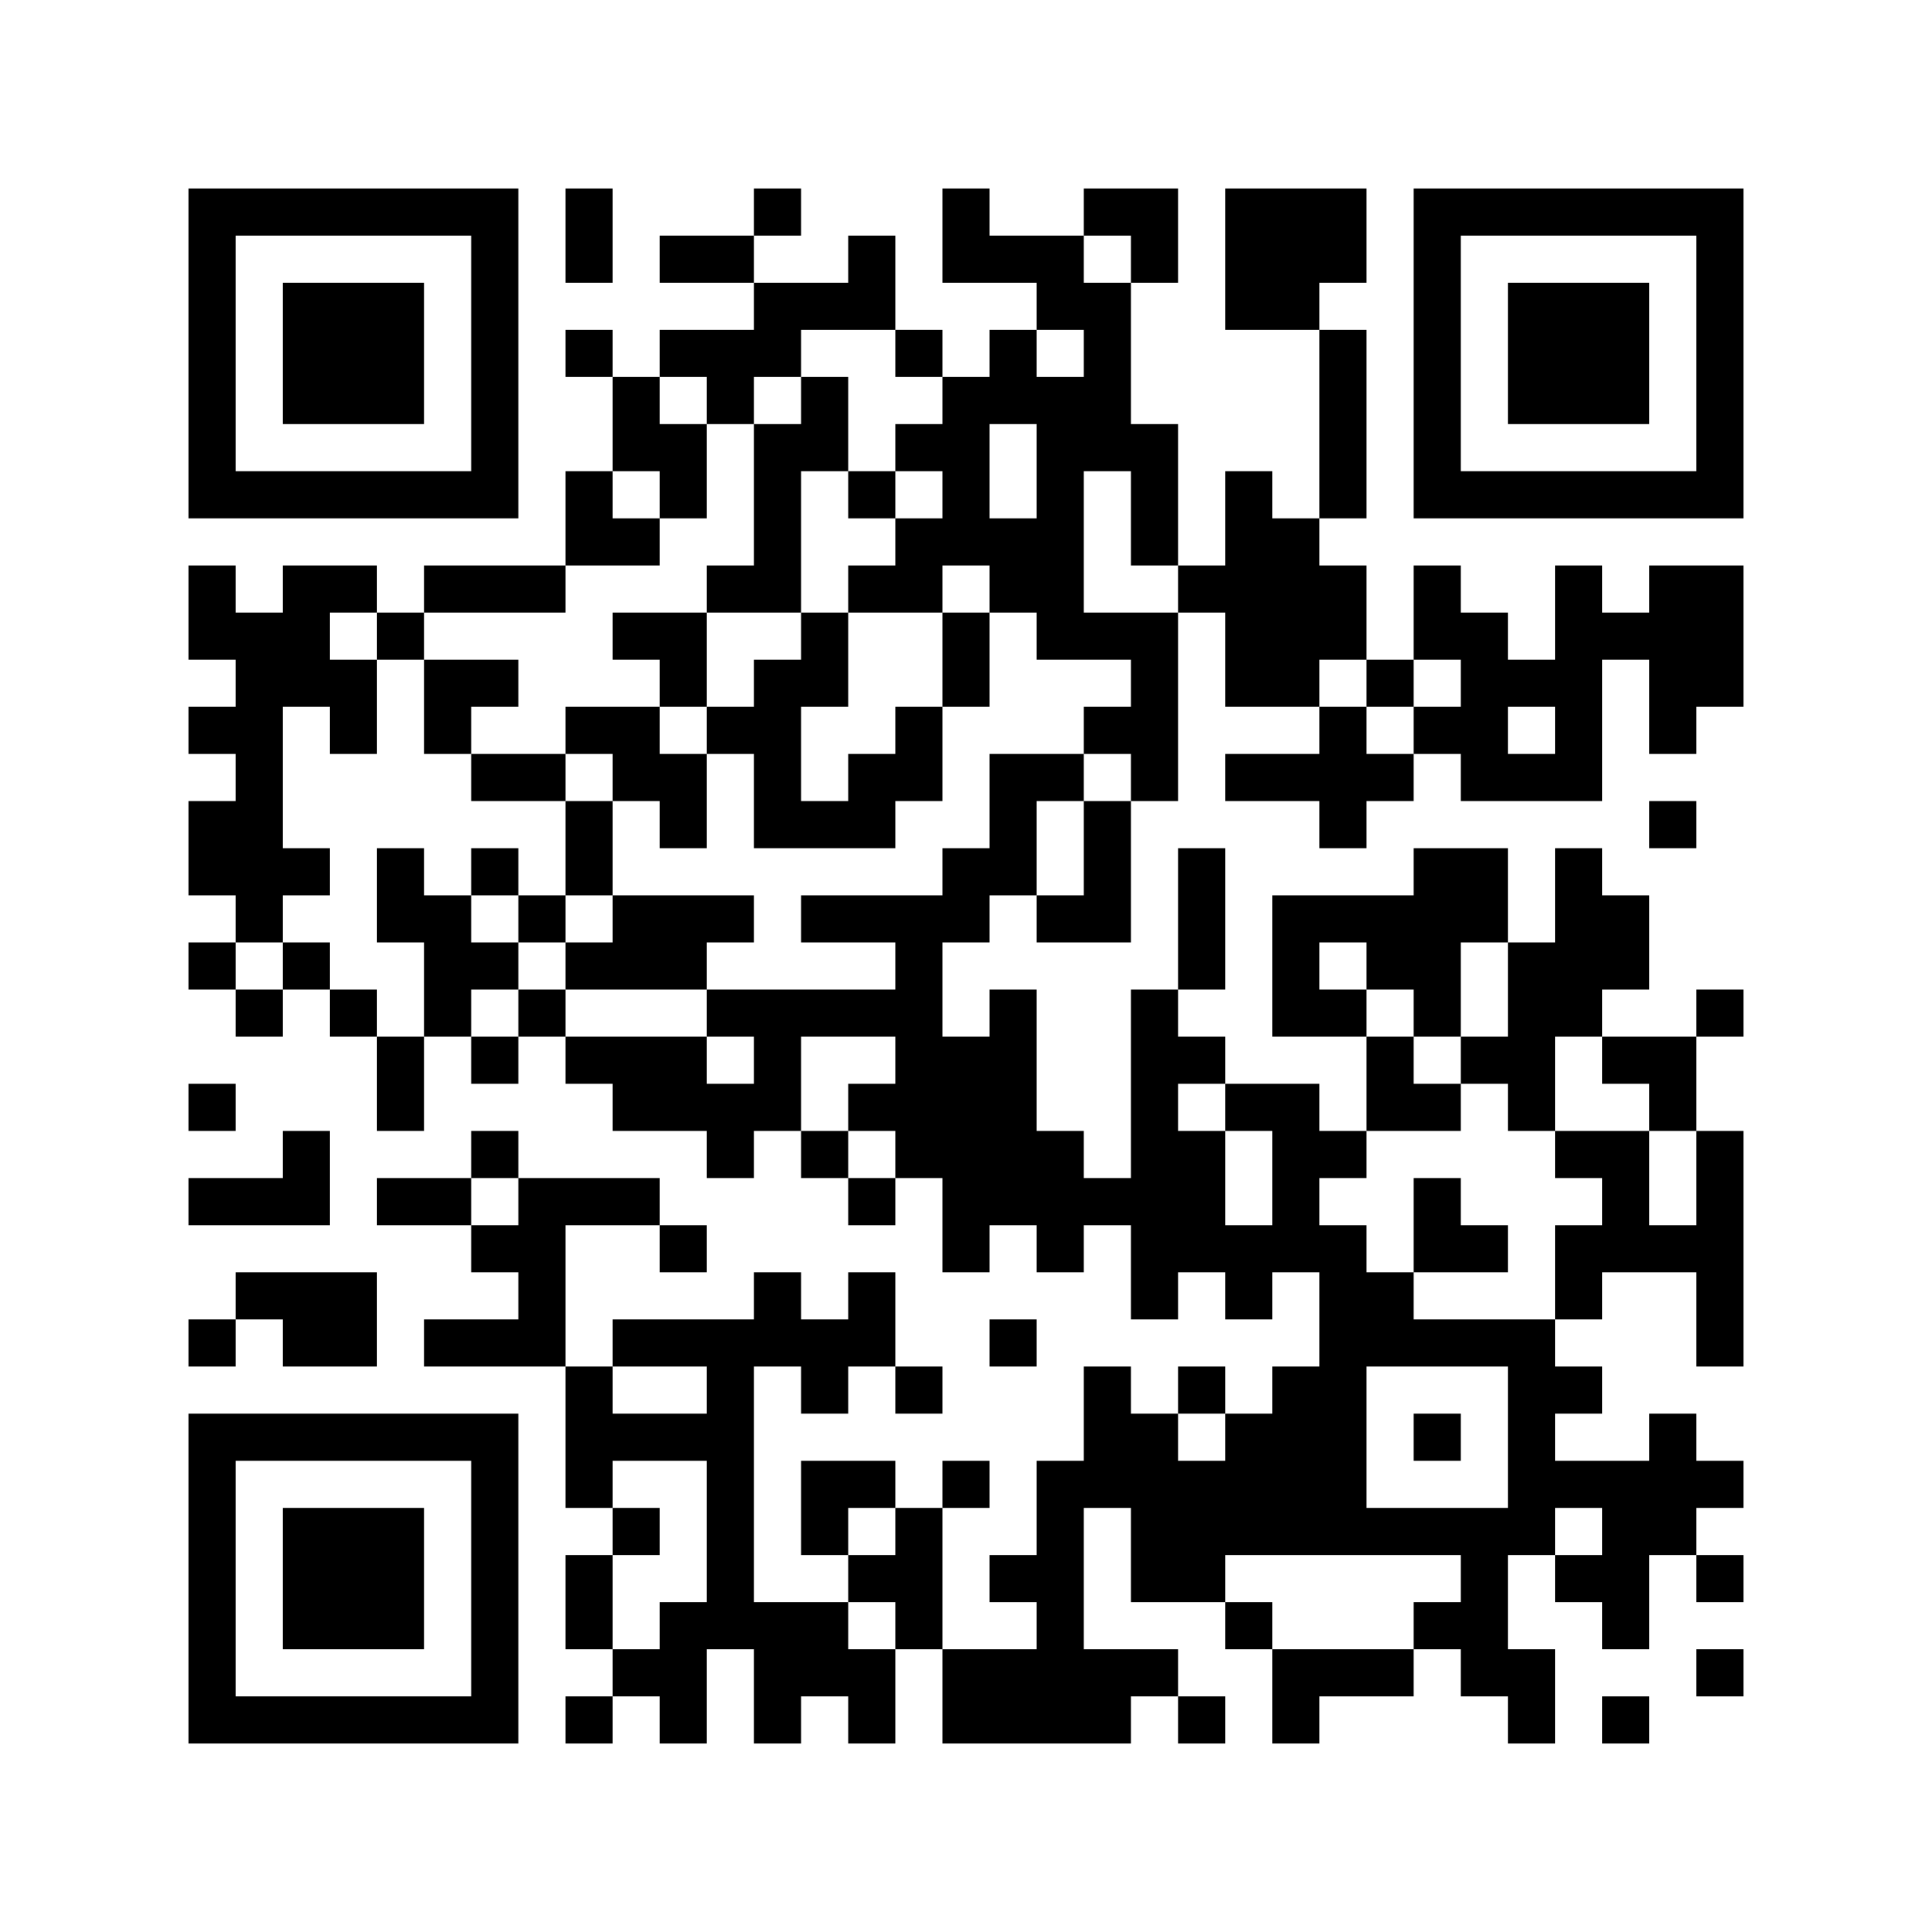
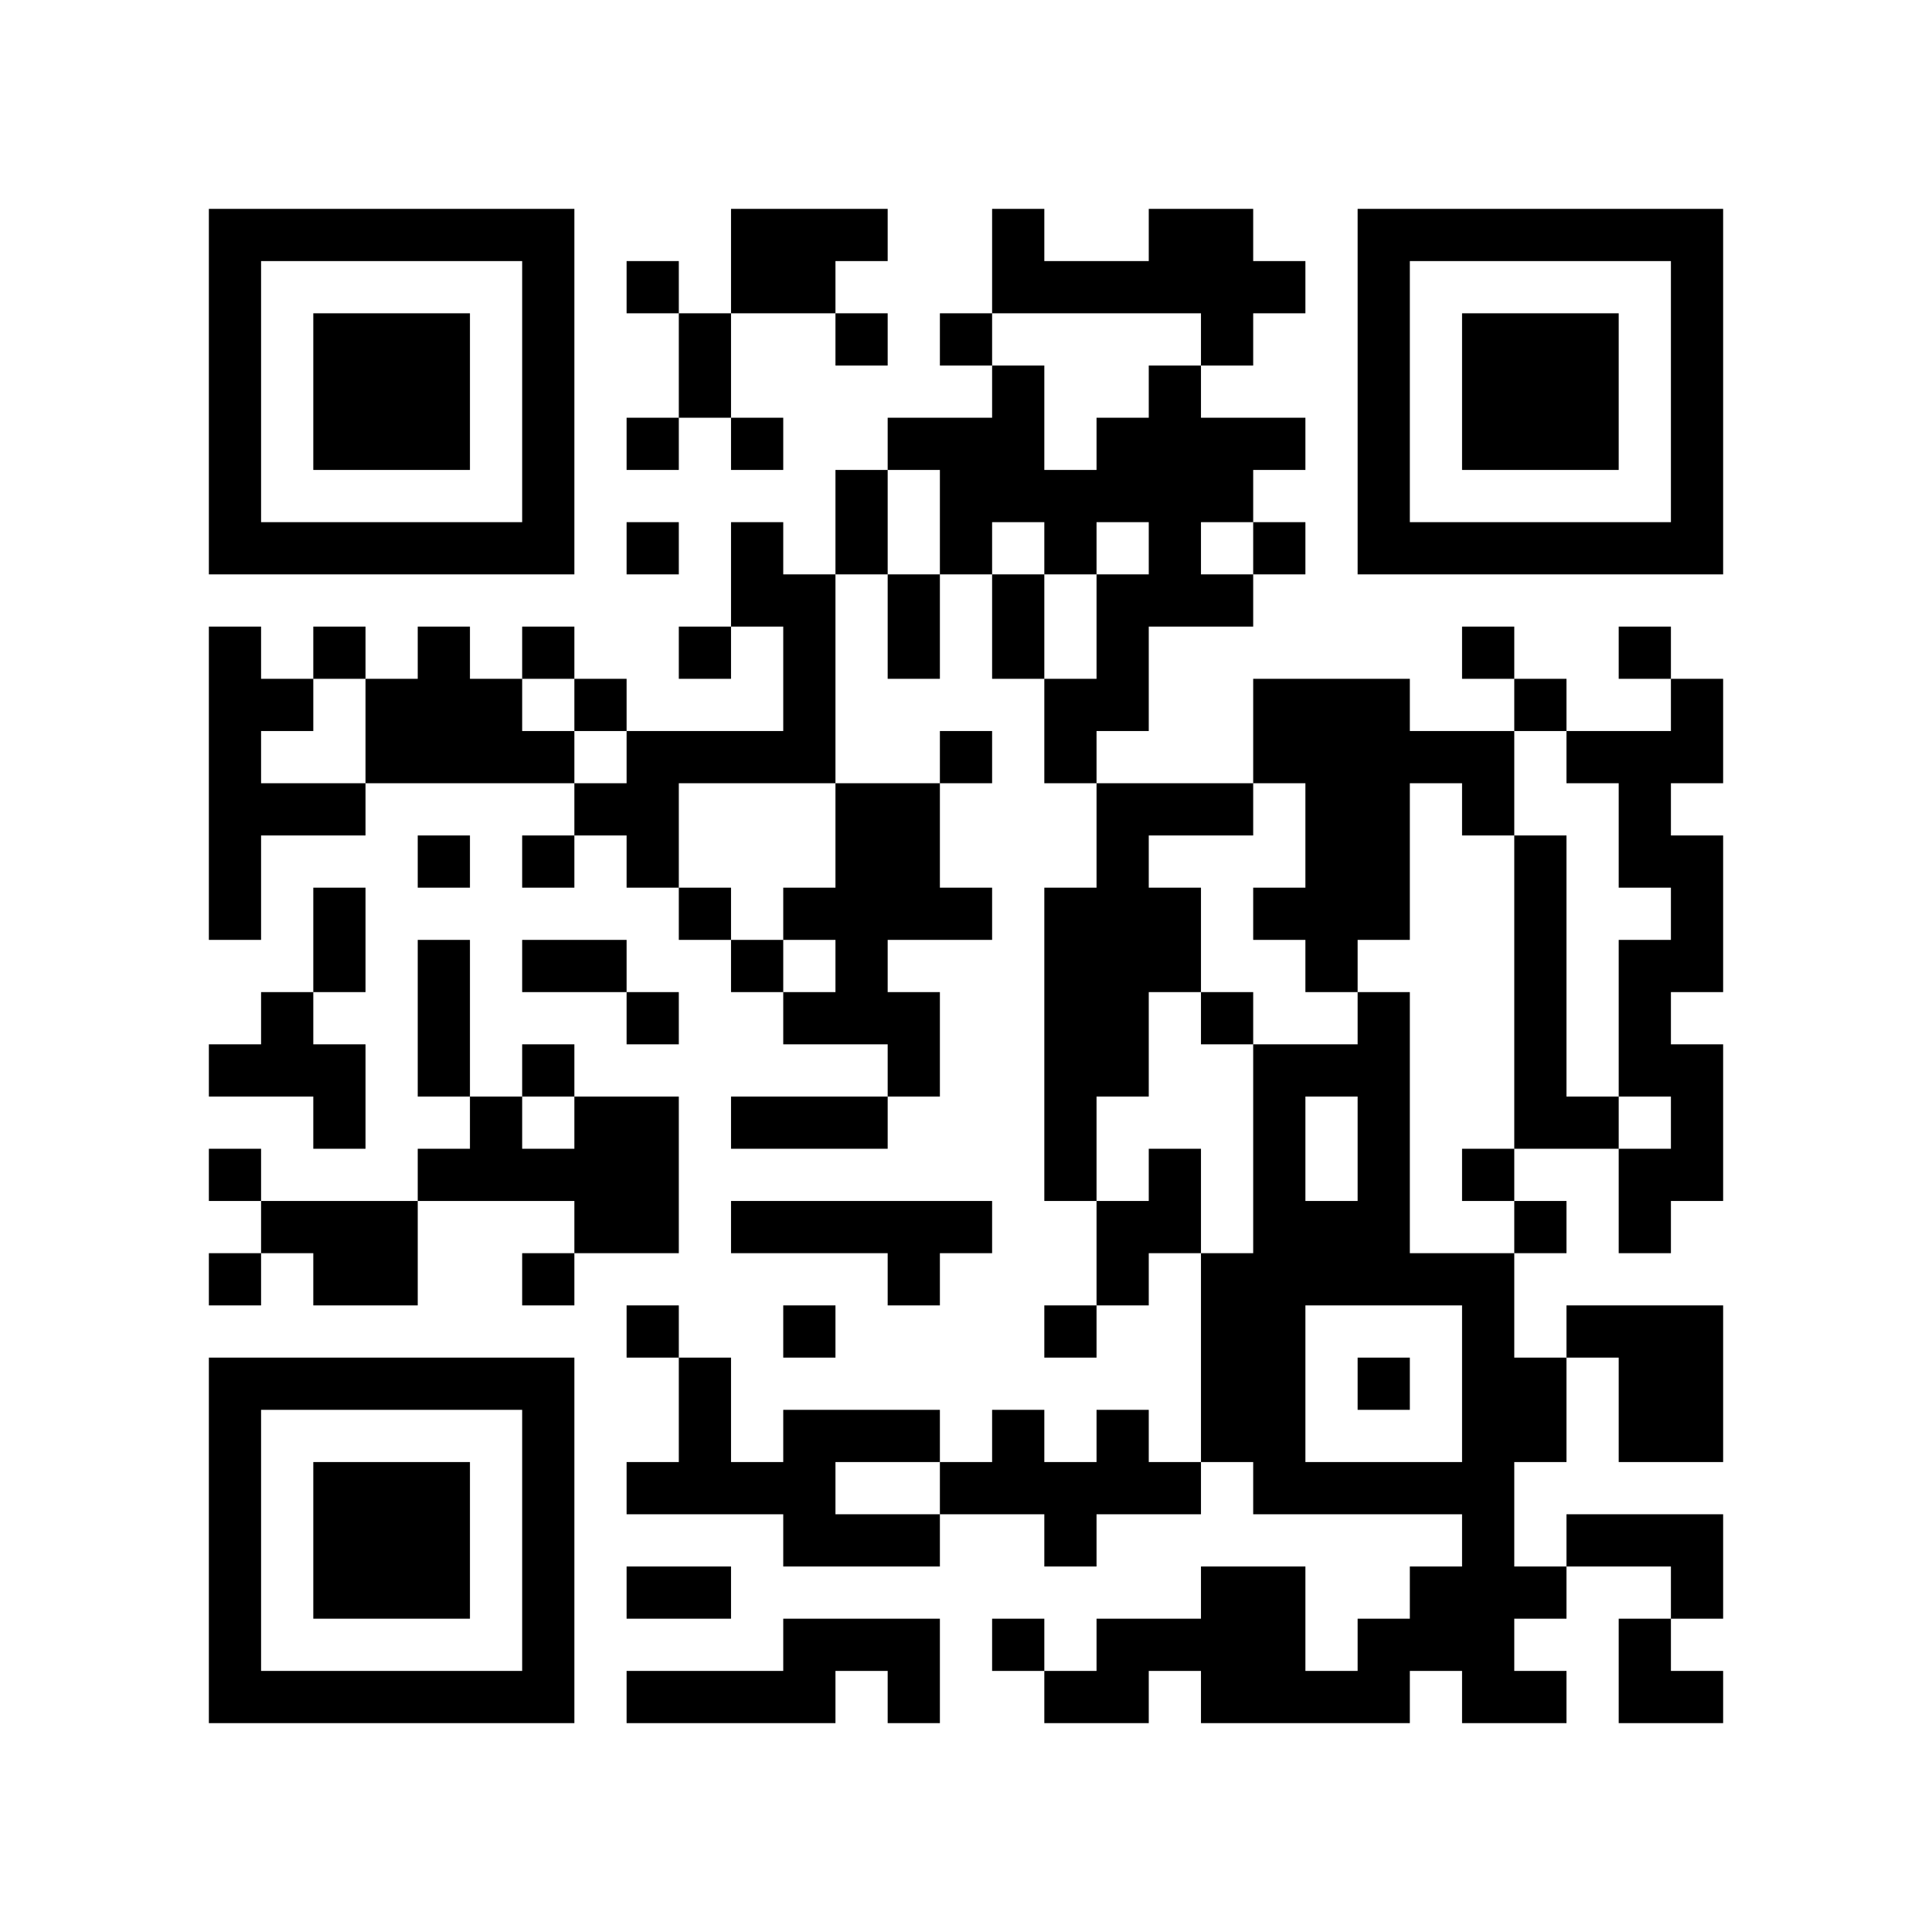
- <svg xmlns="http://www.w3.org/2000/svg" width="41mm" height="41mm" version="1.1" viewBox="0 0 41 41">
-   <path d="M4,4H5V5H4zM5,4H6V5H5zM6,4H7V5H6zM7,4H8V5H7zM8,4H9V5H8zM9,4H10V5H9zM10,4H11V5H10zM12,4H13V5H12zM16,4H17V5H16zM20,4H21V5H20zM23,4H24V5H23zM24,4H25V5H24zM26,4H27V5H26zM27,4H28V5H27zM28,4H29V5H28zM30,4H31V5H30zM31,4H32V5H31zM32,4H33V5H32zM33,4H34V5H33zM34,4H35V5H34zM35,4H36V5H35zM36,4H37V5H36zM4,5H5V6H4zM10,5H11V6H10zM12,5H13V6H12zM14,5H15V6H14zM15,5H16V6H15zM18,5H19V6H18zM20,5H21V6H20zM21,5H22V6H21zM22,5H23V6H22zM24,5H25V6H24zM26,5H27V6H26zM27,5H28V6H27zM28,5H29V6H28zM30,5H31V6H30zM36,5H37V6H36zM4,6H5V7H4zM6,6H7V7H6zM7,6H8V7H7zM8,6H9V7H8zM10,6H11V7H10zM16,6H17V7H16zM17,6H18V7H17zM18,6H19V7H18zM22,6H23V7H22zM23,6H24V7H23zM26,6H27V7H26zM27,6H28V7H27zM30,6H31V7H30zM32,6H33V7H32zM33,6H34V7H33zM34,6H35V7H34zM36,6H37V7H36zM4,7H5V8H4zM6,7H7V8H6zM7,7H8V8H7zM8,7H9V8H8zM10,7H11V8H10zM12,7H13V8H12zM14,7H15V8H14zM15,7H16V8H15zM16,7H17V8H16zM19,7H20V8H19zM21,7H22V8H21zM23,7H24V8H23zM28,7H29V8H28zM30,7H31V8H30zM32,7H33V8H32zM33,7H34V8H33zM34,7H35V8H34zM36,7H37V8H36zM4,8H5V9H4zM6,8H7V9H6zM7,8H8V9H7zM8,8H9V9H8zM10,8H11V9H10zM13,8H14V9H13zM15,8H16V9H15zM17,8H18V9H17zM20,8H21V9H20zM21,8H22V9H21zM22,8H23V9H22zM23,8H24V9H23zM28,8H29V9H28zM30,8H31V9H30zM32,8H33V9H32zM33,8H34V9H33zM34,8H35V9H34zM36,8H37V9H36zM4,9H5V10H4zM10,9H11V10H10zM13,9H14V10H13zM14,9H15V10H14zM16,9H17V10H16zM17,9H18V10H17zM19,9H20V10H19zM20,9H21V10H20zM22,9H23V10H22zM23,9H24V10H23zM24,9H25V10H24zM28,9H29V10H28zM30,9H31V10H30zM36,9H37V10H36zM4,10H5V11H4zM5,10H6V11H5zM6,10H7V11H6zM7,10H8V11H7zM8,10H9V11H8zM9,10H10V11H9zM10,10H11V11H10zM12,10H13V11H12zM14,10H15V11H14zM16,10H17V11H16zM18,10H19V11H18zM20,10H21V11H20zM22,10H23V11H22zM24,10H25V11H24zM26,10H27V11H26zM28,10H29V11H28zM30,10H31V11H30zM31,10H32V11H31zM32,10H33V11H32zM33,10H34V11H33zM34,10H35V11H34zM35,10H36V11H35zM36,10H37V11H36zM12,11H13V12H12zM13,11H14V12H13zM16,11H17V12H16zM19,11H20V12H19zM20,11H21V12H20zM21,11H22V12H21zM22,11H23V12H22zM24,11H25V12H24zM26,11H27V12H26zM27,11H28V12H27zM4,12H5V13H4zM6,12H7V13H6zM7,12H8V13H7zM9,12H10V13H9zM10,12H11V13H10zM11,12H12V13H11zM15,12H16V13H15zM16,12H17V13H16zM18,12H19V13H18zM19,12H20V13H19zM21,12H22V13H21zM22,12H23V13H22zM25,12H26V13H25zM26,12H27V13H26zM27,12H28V13H27zM28,12H29V13H28zM30,12H31V13H30zM33,12H34V13H33zM35,12H36V13H35zM36,12H37V13H36zM4,13H5V14H4zM5,13H6V14H5zM6,13H7V14H6zM8,13H9V14H8zM13,13H14V14H13zM14,13H15V14H14zM17,13H18V14H17zM20,13H21V14H20zM22,13H23V14H22zM23,13H24V14H23zM24,13H25V14H24zM26,13H27V14H26zM27,13H28V14H27zM28,13H29V14H28zM30,13H31V14H30zM31,13H32V14H31zM33,13H34V14H33zM34,13H35V14H34zM35,13H36V14H35zM36,13H37V14H36zM5,14H6V15H5zM6,14H7V15H6zM7,14H8V15H7zM9,14H10V15H9zM10,14H11V15H10zM14,14H15V15H14zM16,14H17V15H16zM17,14H18V15H17zM20,14H21V15H20zM24,14H25V15H24zM26,14H27V15H26zM27,14H28V15H27zM29,14H30V15H29zM31,14H32V15H31zM32,14H33V15H32zM33,14H34V15H33zM35,14H36V15H35zM36,14H37V15H36zM4,15H5V16H4zM5,15H6V16H5zM7,15H8V16H7zM9,15H10V16H9zM12,15H13V16H12zM13,15H14V16H13zM15,15H16V16H15zM16,15H17V16H16zM19,15H20V16H19zM23,15H24V16H23zM24,15H25V16H24zM28,15H29V16H28zM30,15H31V16H30zM31,15H32V16H31zM33,15H34V16H33zM35,15H36V16H35zM5,16H6V17H5zM10,16H11V17H10zM11,16H12V17H11zM13,16H14V17H13zM14,16H15V17H14zM16,16H17V17H16zM18,16H19V17H18zM19,16H20V17H19zM21,16H22V17H21zM22,16H23V17H22zM24,16H25V17H24zM26,16H27V17H26zM27,16H28V17H27zM28,16H29V17H28zM29,16H30V17H29zM31,16H32V17H31zM32,16H33V17H32zM33,16H34V17H33zM4,17H5V18H4zM5,17H6V18H5zM12,17H13V18H12zM14,17H15V18H14zM16,17H17V18H16zM17,17H18V18H17zM18,17H19V18H18zM21,17H22V18H21zM23,17H24V18H23zM28,17H29V18H28zM35,17H36V18H35zM4,18H5V19H4zM5,18H6V19H5zM6,18H7V19H6zM8,18H9V19H8zM10,18H11V19H10zM12,18H13V19H12zM20,18H21V19H20zM21,18H22V19H21zM23,18H24V19H23zM25,18H26V19H25zM30,18H31V19H30zM31,18H32V19H31zM33,18H34V19H33zM5,19H6V20H5zM8,19H9V20H8zM9,19H10V20H9zM11,19H12V20H11zM13,19H14V20H13zM14,19H15V20H14zM15,19H16V20H15zM17,19H18V20H17zM18,19H19V20H18zM19,19H20V20H19zM20,19H21V20H20zM22,19H23V20H22zM23,19H24V20H23zM25,19H26V20H25zM27,19H28V20H27zM28,19H29V20H28zM29,19H30V20H29zM30,19H31V20H30zM31,19H32V20H31zM33,19H34V20H33zM34,19H35V20H34zM4,20H5V21H4zM6,20H7V21H6zM9,20H10V21H9zM10,20H11V21H10zM12,20H13V21H12zM13,20H14V21H13zM14,20H15V21H14zM19,20H20V21H19zM25,20H26V21H25zM27,20H28V21H27zM29,20H30V21H29zM30,20H31V21H30zM32,20H33V21H32zM33,20H34V21H33zM34,20H35V21H34zM5,21H6V22H5zM7,21H8V22H7zM9,21H10V22H9zM11,21H12V22H11zM15,21H16V22H15zM16,21H17V22H16zM17,21H18V22H17zM18,21H19V22H18zM19,21H20V22H19zM21,21H22V22H21zM24,21H25V22H24zM27,21H28V22H27zM28,21H29V22H28zM30,21H31V22H30zM32,21H33V22H32zM33,21H34V22H33zM36,21H37V22H36zM8,22H9V23H8zM10,22H11V23H10zM12,22H13V23H12zM13,22H14V23H13zM14,22H15V23H14zM16,22H17V23H16zM19,22H20V23H19zM20,22H21V23H20zM21,22H22V23H21zM24,22H25V23H24zM25,22H26V23H25zM29,22H30V23H29zM31,22H32V23H31zM32,22H33V23H32zM34,22H35V23H34zM35,22H36V23H35zM4,23H5V24H4zM8,23H9V24H8zM13,23H14V24H13zM14,23H15V24H14zM15,23H16V24H15zM16,23H17V24H16zM18,23H19V24H18zM19,23H20V24H19zM20,23H21V24H20zM21,23H22V24H21zM24,23H25V24H24zM26,23H27V24H26zM27,23H28V24H27zM29,23H30V24H29zM30,23H31V24H30zM32,23H33V24H32zM35,23H36V24H35zM6,24H7V25H6zM10,24H11V25H10zM15,24H16V25H15zM17,24H18V25H17zM19,24H20V25H19zM20,24H21V25H20zM21,24H22V25H21zM22,24H23V25H22zM24,24H25V25H24zM25,24H26V25H25zM27,24H28V25H27zM28,24H29V25H28zM33,24H34V25H33zM34,24H35V25H34zM36,24H37V25H36zM4,25H5V26H4zM5,25H6V26H5zM6,25H7V26H6zM8,25H9V26H8zM9,25H10V26H9zM11,25H12V26H11zM12,25H13V26H12zM13,25H14V26H13zM18,25H19V26H18zM20,25H21V26H20zM21,25H22V26H21zM22,25H23V26H22zM23,25H24V26H23zM24,25H25V26H24zM25,25H26V26H25zM27,25H28V26H27zM30,25H31V26H30zM34,25H35V26H34zM36,25H37V26H36zM10,26H11V27H10zM11,26H12V27H11zM14,26H15V27H14zM20,26H21V27H20zM22,26H23V27H22zM24,26H25V27H24zM25,26H26V27H25zM26,26H27V27H26zM27,26H28V27H27zM28,26H29V27H28zM30,26H31V27H30zM31,26H32V27H31zM33,26H34V27H33zM34,26H35V27H34zM35,26H36V27H35zM36,26H37V27H36zM5,27H6V28H5zM6,27H7V28H6zM7,27H8V28H7zM11,27H12V28H11zM16,27H17V28H16zM18,27H19V28H18zM24,27H25V28H24zM26,27H27V28H26zM28,27H29V28H28zM29,27H30V28H29zM33,27H34V28H33zM36,27H37V28H36zM4,28H5V29H4zM6,28H7V29H6zM7,28H8V29H7zM9,28H10V29H9zM10,28H11V29H10zM11,28H12V29H11zM13,28H14V29H13zM14,28H15V29H14zM15,28H16V29H15zM16,28H17V29H16zM17,28H18V29H17zM18,28H19V29H18zM21,28H22V29H21zM28,28H29V29H28zM29,28H30V29H29zM30,28H31V29H30zM31,28H32V29H31zM32,28H33V29H32zM36,28H37V29H36zM12,29H13V30H12zM15,29H16V30H15zM17,29H18V30H17zM19,29H20V30H19zM23,29H24V30H23zM25,29H26V30H25zM27,29H28V30H27zM28,29H29V30H28zM32,29H33V30H32zM33,29H34V30H33zM4,30H5V31H4zM5,30H6V31H5zM6,30H7V31H6zM7,30H8V31H7zM8,30H9V31H8zM9,30H10V31H9zM10,30H11V31H10zM12,30H13V31H12zM13,30H14V31H13zM14,30H15V31H14zM15,30H16V31H15zM23,30H24V31H23zM24,30H25V31H24zM26,30H27V31H26zM27,30H28V31H27zM28,30H29V31H28zM30,30H31V31H30zM32,30H33V31H32zM35,30H36V31H35zM4,31H5V32H4zM10,31H11V32H10zM12,31H13V32H12zM15,31H16V32H15zM17,31H18V32H17zM18,31H19V32H18zM20,31H21V32H20zM22,31H23V32H22zM23,31H24V32H23zM24,31H25V32H24zM25,31H26V32H25zM26,31H27V32H26zM27,31H28V32H27zM28,31H29V32H28zM32,31H33V32H32zM33,31H34V32H33zM34,31H35V32H34zM35,31H36V32H35zM36,31H37V32H36zM4,32H5V33H4zM6,32H7V33H6zM7,32H8V33H7zM8,32H9V33H8zM10,32H11V33H10zM13,32H14V33H13zM15,32H16V33H15zM17,32H18V33H17zM19,32H20V33H19zM22,32H23V33H22zM24,32H25V33H24zM25,32H26V33H25zM26,32H27V33H26zM27,32H28V33H27zM28,32H29V33H28zM29,32H30V33H29zM30,32H31V33H30zM31,32H32V33H31zM32,32H33V33H32zM34,32H35V33H34zM35,32H36V33H35zM4,33H5V34H4zM6,33H7V34H6zM7,33H8V34H7zM8,33H9V34H8zM10,33H11V34H10zM12,33H13V34H12zM15,33H16V34H15zM18,33H19V34H18zM19,33H20V34H19zM21,33H22V34H21zM22,33H23V34H22zM24,33H25V34H24zM25,33H26V34H25zM31,33H32V34H31zM33,33H34V34H33zM34,33H35V34H34zM36,33H37V34H36zM4,34H5V35H4zM6,34H7V35H6zM7,34H8V35H7zM8,34H9V35H8zM10,34H11V35H10zM12,34H13V35H12zM14,34H15V35H14zM15,34H16V35H15zM16,34H17V35H16zM17,34H18V35H17zM19,34H20V35H19zM22,34H23V35H22zM26,34H27V35H26zM30,34H31V35H30zM31,34H32V35H31zM34,34H35V35H34zM4,35H5V36H4zM10,35H11V36H10zM13,35H14V36H13zM14,35H15V36H14zM16,35H17V36H16zM17,35H18V36H17zM18,35H19V36H18zM20,35H21V36H20zM21,35H22V36H21zM22,35H23V36H22zM23,35H24V36H23zM24,35H25V36H24zM27,35H28V36H27zM28,35H29V36H28zM29,35H30V36H29zM31,35H32V36H31zM32,35H33V36H32zM36,35H37V36H36zM4,36H5V37H4zM5,36H6V37H5zM6,36H7V37H6zM7,36H8V37H7zM8,36H9V37H8zM9,36H10V37H9zM10,36H11V37H10zM12,36H13V37H12zM14,36H15V37H14zM16,36H17V37H16zM18,36H19V37H18zM20,36H21V37H20zM21,36H22V37H21zM22,36H23V37H22zM23,36H24V37H23zM25,36H26V37H25zM27,36H28V37H27zM32,36H33V37H32zM34,36H35V37H34z" id="qr-path" fill="#000000" fill-opacity="1" fill-rule="nonzero" stroke="none" />
+ <svg xmlns="http://www.w3.org/2000/svg" width="3.7mm" height="3.7mm" version="1.1" viewBox="0 0 3.7 3.7">
+   <path d="M0.4,0.4H0.5V0.5H0.4zM0.5,0.4H0.6V0.5H0.5zM0.6,0.4H0.7V0.5H0.6zM0.7,0.4H0.8V0.5H0.7zM0.8,0.4H0.9V0.5H0.8zM0.9,0.4H1V0.5H0.9zM1,0.4H1.1V0.5H1zM1.4,0.4H1.5V0.5H1.4zM1.5,0.4H1.6V0.5H1.5zM1.6,0.4H1.7V0.5H1.6zM1.9,0.4H2V0.5H1.9zM2.2,0.4H2.3V0.5H2.2zM2.3,0.4H2.4V0.5H2.3zM2.6,0.4H2.7V0.5H2.6zM2.7,0.4H2.8V0.5H2.7zM2.8,0.4H2.9V0.5H2.8zM2.9,0.4H3V0.5H2.9zM3,0.4H3.1V0.5H3zM3.1,0.4H3.2V0.5H3.1zM3.2,0.4H3.3V0.5H3.2zM0.4,0.5H0.5V0.6H0.4zM1,0.5H1.1V0.6H1zM1.2,0.5H1.3V0.6H1.2zM1.4,0.5H1.5V0.6H1.4zM1.5,0.5H1.6V0.6H1.5zM1.9,0.5H2V0.6H1.9zM2,0.5H2.1V0.6H2zM2.1,0.5H2.2V0.6H2.1zM2.2,0.5H2.3V0.6H2.2zM2.3,0.5H2.4V0.6H2.3zM2.4,0.5H2.5V0.6H2.4zM2.6,0.5H2.7V0.6H2.6zM3.2,0.5H3.3V0.6H3.2zM0.4,0.6H0.5V0.7H0.4zM0.6,0.6H0.7V0.7H0.6zM0.7,0.6H0.8V0.7H0.7zM0.8,0.6H0.9V0.7H0.8zM1,0.6H1.1V0.7H1zM1.3,0.6H1.4V0.7H1.3zM1.6,0.6H1.7V0.7H1.6zM1.8,0.6H1.9V0.7H1.8zM2.3,0.6H2.4V0.7H2.3zM2.6,0.6H2.7V0.7H2.6zM2.8,0.6H2.9V0.7H2.8zM2.9,0.6H3V0.7H2.9zM3,0.6H3.1V0.7H3zM3.2,0.6H3.3V0.7H3.2zM0.4,0.7H0.5V0.8H0.4zM0.6,0.7H0.7V0.8H0.6zM0.7,0.7H0.8V0.8H0.7zM0.8,0.7H0.9V0.8H0.8zM1,0.7H1.1V0.8H1zM1.3,0.7H1.4V0.8H1.3zM1.9,0.7H2V0.8H1.9zM2.2,0.7H2.3V0.8H2.2zM2.6,0.7H2.7V0.8H2.6zM2.8,0.7H2.9V0.8H2.8zM2.9,0.7H3V0.8H2.9zM3,0.7H3.1V0.8H3zM3.2,0.7H3.3V0.8H3.2zM0.4,0.8H0.5V0.9H0.4zM0.6,0.8H0.7V0.9H0.6zM0.7,0.8H0.8V0.9H0.7zM0.8,0.8H0.9V0.9H0.8zM1,0.8H1.1V0.9H1zM1.2,0.8H1.3V0.9H1.2zM1.4,0.8H1.5V0.9H1.4zM1.7,0.8H1.8V0.9H1.7zM1.8,0.8H1.9V0.9H1.8zM1.9,0.8H2V0.9H1.9zM2.1,0.8H2.2V0.9H2.1zM2.2,0.8H2.3V0.9H2.2zM2.3,0.8H2.4V0.9H2.3zM2.4,0.8H2.5V0.9H2.4zM2.6,0.8H2.7V0.9H2.6zM2.8,0.8H2.9V0.9H2.8zM2.9,0.8H3V0.9H2.9zM3,0.8H3.1V0.9H3zM3.2,0.8H3.3V0.9H3.2zM0.4,0.9H0.5V1H0.4zM1,0.9H1.1V1H1zM1.6,0.9H1.7V1H1.6zM1.8,0.9H1.9V1H1.8zM1.9,0.9H2V1H1.9zM2,0.9H2.1V1H2zM2.1,0.9H2.2V1H2.1zM2.2,0.9H2.3V1H2.2zM2.3,0.9H2.4V1H2.3zM2.6,0.9H2.7V1H2.6zM3.2,0.9H3.3V1H3.2zM0.4,1H0.5V1.1H0.4zM0.5,1H0.6V1.1H0.5zM0.6,1H0.7V1.1H0.6zM0.7,1H0.8V1.1H0.7zM0.8,1H0.9V1.1H0.8zM0.9,1H1V1.1H0.9zM1,1H1.1V1.1H1zM1.2,1H1.3V1.1H1.2zM1.4,1H1.5V1.1H1.4zM1.6,1H1.7V1.1H1.6zM1.8,1H1.9V1.1H1.8zM2,1H2.1V1.1H2zM2.2,1H2.3V1.1H2.2zM2.4,1H2.5V1.1H2.4zM2.6,1H2.7V1.1H2.6zM2.7,1H2.8V1.1H2.7zM2.8,1H2.9V1.1H2.8zM2.9,1H3V1.1H2.9zM3,1H3.1V1.1H3zM3.1,1H3.2V1.1H3.1zM3.2,1H3.3V1.1H3.2zM1.4,1.1H1.5V1.2H1.4zM1.5,1.1H1.6V1.2H1.5zM1.7,1.1H1.8V1.2H1.7zM1.9,1.1H2V1.2H1.9zM2.1,1.1H2.2V1.2H2.1zM2.2,1.1H2.3V1.2H2.2zM2.3,1.1H2.4V1.2H2.3zM0.4,1.2H0.5V1.3H0.4zM0.6,1.2H0.7V1.3H0.6zM0.8,1.2H0.9V1.3H0.8zM1,1.2H1.1V1.3H1zM1.3,1.2H1.4V1.3H1.3zM1.5,1.2H1.6V1.3H1.5zM1.7,1.2H1.8V1.3H1.7zM1.9,1.2H2V1.3H1.9zM2.1,1.2H2.2V1.3H2.1zM2.8,1.2H2.9V1.3H2.8zM3.1,1.2H3.2V1.3H3.1zM0.4,1.3H0.5V1.4H0.4zM0.5,1.3H0.6V1.4H0.5zM0.7,1.3H0.8V1.4H0.7zM0.8,1.3H0.9V1.4H0.8zM0.9,1.3H1V1.4H0.9zM1.1,1.3H1.2V1.4H1.1zM1.5,1.3H1.6V1.4H1.5zM2,1.3H2.1V1.4H2zM2.1,1.3H2.2V1.4H2.1zM2.4,1.3H2.5V1.4H2.4zM2.5,1.3H2.6V1.4H2.5zM2.6,1.3H2.7V1.4H2.6zM2.9,1.3H3V1.4H2.9zM3.2,1.3H3.3V1.4H3.2zM0.4,1.4H0.5V1.5H0.4zM0.7,1.4H0.8V1.5H0.7zM0.8,1.4H0.9V1.5H0.8zM0.9,1.4H1V1.5H0.9zM1,1.4H1.1V1.5H1zM1.2,1.4H1.3V1.5H1.2zM1.3,1.4H1.4V1.5H1.3zM1.4,1.4H1.5V1.5H1.4zM1.5,1.4H1.6V1.5H1.5zM1.8,1.4H1.9V1.5H1.8zM2,1.4H2.1V1.5H2zM2.4,1.4H2.5V1.5H2.4zM2.5,1.4H2.6V1.5H2.5zM2.6,1.4H2.7V1.5H2.6zM2.7,1.4H2.8V1.5H2.7zM2.8,1.4H2.9V1.5H2.8zM3,1.4H3.1V1.5H3zM3.1,1.4H3.2V1.5H3.1zM3.2,1.4H3.3V1.5H3.2zM0.4,1.5H0.5V1.6H0.4zM0.5,1.5H0.6V1.6H0.5zM0.6,1.5H0.7V1.6H0.6zM1.1,1.5H1.2V1.6H1.1zM1.2,1.5H1.3V1.6H1.2zM1.6,1.5H1.7V1.6H1.6zM1.7,1.5H1.8V1.6H1.7zM2.1,1.5H2.2V1.6H2.1zM2.2,1.5H2.3V1.6H2.2zM2.3,1.5H2.4V1.6H2.3zM2.5,1.5H2.6V1.6H2.5zM2.6,1.5H2.7V1.6H2.6zM2.8,1.5H2.9V1.6H2.8zM3.1,1.5H3.2V1.6H3.1zM0.4,1.6H0.5V1.7H0.4zM0.8,1.6H0.9V1.7H0.8zM1,1.6H1.1V1.7H1zM1.2,1.6H1.3V1.7H1.2zM1.6,1.6H1.7V1.7H1.6zM1.7,1.6H1.8V1.7H1.7zM2.1,1.6H2.2V1.7H2.1zM2.5,1.6H2.6V1.7H2.5zM2.6,1.6H2.7V1.7H2.6zM2.9,1.6H3V1.7H2.9zM3.1,1.6H3.2V1.7H3.1zM3.2,1.6H3.3V1.7H3.2zM0.4,1.7H0.5V1.8H0.4zM0.6,1.7H0.7V1.8H0.6zM1.3,1.7H1.4V1.8H1.3zM1.5,1.7H1.6V1.8H1.5zM1.6,1.7H1.7V1.8H1.6zM1.7,1.7H1.8V1.8H1.7zM1.8,1.7H1.9V1.8H1.8zM2,1.7H2.1V1.8H2zM2.1,1.7H2.2V1.8H2.1zM2.2,1.7H2.3V1.8H2.2zM2.4,1.7H2.5V1.8H2.4zM2.5,1.7H2.6V1.8H2.5zM2.6,1.7H2.7V1.8H2.6zM2.9,1.7H3V1.8H2.9zM3.2,1.7H3.3V1.8H3.2zM0.6,1.8H0.7V1.9H0.6zM0.8,1.8H0.9V1.9H0.8zM1,1.8H1.1V1.9H1zM1.1,1.8H1.2V1.9H1.1zM1.4,1.8H1.5V1.9H1.4zM1.6,1.8H1.7V1.9H1.6zM2,1.8H2.1V1.9H2zM2.1,1.8H2.2V1.9H2.1zM2.2,1.8H2.3V1.9H2.2zM2.5,1.8H2.6V1.9H2.5zM2.9,1.8H3V1.9H2.9zM3.1,1.8H3.2V1.9H3.1zM3.2,1.8H3.3V1.9H3.2zM0.5,1.9H0.6V2H0.5zM0.8,1.9H0.9V2H0.8zM1.2,1.9H1.3V2H1.2zM1.5,1.9H1.6V2H1.5zM1.6,1.9H1.7V2H1.6zM1.7,1.9H1.8V2H1.7zM2,1.9H2.1V2H2zM2.1,1.9H2.2V2H2.1zM2.3,1.9H2.4V2H2.3zM2.6,1.9H2.7V2H2.6zM2.9,1.9H3V2H2.9zM3.1,1.9H3.2V2H3.1zM0.4,2H0.5V2.1H0.4zM0.5,2H0.6V2.1H0.5zM0.6,2H0.7V2.1H0.6zM0.8,2H0.9V2.1H0.8zM1,2H1.1V2.1H1zM1.7,2H1.8V2.1H1.7zM2,2H2.1V2.1H2zM2.1,2H2.2V2.1H2.1zM2.4,2H2.5V2.1H2.4zM2.5,2H2.6V2.1H2.5zM2.6,2H2.7V2.1H2.6zM2.9,2H3V2.1H2.9zM3.1,2H3.2V2.1H3.1zM3.2,2H3.3V2.1H3.2zM0.6,2.1H0.7V2.2H0.6zM0.9,2.1H1V2.2H0.9zM1.1,2.1H1.2V2.2H1.1zM1.2,2.1H1.3V2.2H1.2zM1.4,2.1H1.5V2.2H1.4zM1.5,2.1H1.6V2.2H1.5zM1.6,2.1H1.7V2.2H1.6zM2,2.1H2.1V2.2H2zM2.4,2.1H2.5V2.2H2.4zM2.6,2.1H2.7V2.2H2.6zM2.9,2.1H3V2.2H2.9zM3,2.1H3.1V2.2H3zM3.2,2.1H3.3V2.2H3.2zM0.4,2.2H0.5V2.3H0.4zM0.8,2.2H0.9V2.3H0.8zM0.9,2.2H1V2.3H0.9zM1,2.2H1.1V2.3H1zM1.1,2.2H1.2V2.3H1.1zM1.2,2.2H1.3V2.3H1.2zM2,2.2H2.1V2.3H2zM2.2,2.2H2.3V2.3H2.2zM2.4,2.2H2.5V2.3H2.4zM2.6,2.2H2.7V2.3H2.6zM2.8,2.2H2.9V2.3H2.8zM3.1,2.2H3.2V2.3H3.1zM3.2,2.2H3.3V2.3H3.2zM0.5,2.3H0.6V2.4H0.5zM0.6,2.3H0.7V2.4H0.6zM0.7,2.3H0.8V2.4H0.7zM1.1,2.3H1.2V2.4H1.1zM1.2,2.3H1.3V2.4H1.2zM1.4,2.3H1.5V2.4H1.4zM1.5,2.3H1.6V2.4H1.5zM1.6,2.3H1.7V2.4H1.6zM1.7,2.3H1.8V2.4H1.7zM1.8,2.3H1.9V2.4H1.8zM2.1,2.3H2.2V2.4H2.1zM2.2,2.3H2.3V2.4H2.2zM2.4,2.3H2.5V2.4H2.4zM2.5,2.3H2.6V2.4H2.5zM2.6,2.3H2.7V2.4H2.6zM2.9,2.3H3V2.4H2.9zM3.1,2.3H3.2V2.4H3.1zM0.4,2.4H0.5V2.5H0.4zM0.6,2.4H0.7V2.5H0.6zM0.7,2.4H0.8V2.5H0.7zM1,2.4H1.1V2.5H1zM1.7,2.4H1.8V2.5H1.7zM2.1,2.4H2.2V2.5H2.1zM2.3,2.4H2.4V2.5H2.3zM2.4,2.4H2.5V2.5H2.4zM2.5,2.4H2.6V2.5H2.5zM2.6,2.4H2.7V2.5H2.6zM2.7,2.4H2.8V2.5H2.7zM2.8,2.4H2.9V2.5H2.8zM1.2,2.5H1.3V2.6H1.2zM1.5,2.5H1.6V2.6H1.5zM2,2.5H2.1V2.6H2zM2.3,2.5H2.4V2.6H2.3zM2.4,2.5H2.5V2.6H2.4zM2.8,2.5H2.9V2.6H2.8zM3,2.5H3.1V2.6H3zM3.1,2.5H3.2V2.6H3.1zM3.2,2.5H3.3V2.6H3.2zM0.4,2.6H0.5V2.7H0.4zM0.5,2.6H0.6V2.7H0.5zM0.6,2.6H0.7V2.7H0.6zM0.7,2.6H0.8V2.7H0.7zM0.8,2.6H0.9V2.7H0.8zM0.9,2.6H1V2.7H0.9zM1,2.6H1.1V2.7H1zM1.3,2.6H1.4V2.7H1.3zM2.3,2.6H2.4V2.7H2.3zM2.4,2.6H2.5V2.7H2.4zM2.6,2.6H2.7V2.7H2.6zM2.8,2.6H2.9V2.7H2.8zM2.9,2.6H3V2.7H2.9zM3.1,2.6H3.2V2.7H3.1zM3.2,2.6H3.3V2.7H3.2zM0.4,2.7H0.5V2.8H0.4zM1,2.7H1.1V2.8H1zM1.3,2.7H1.4V2.8H1.3zM1.5,2.7H1.6V2.8H1.5zM1.6,2.7H1.7V2.8H1.6zM1.7,2.7H1.8V2.8H1.7zM1.9,2.7H2V2.8H1.9zM2.1,2.7H2.2V2.8H2.1zM2.3,2.7H2.4V2.8H2.3zM2.4,2.7H2.5V2.8H2.4zM2.8,2.7H2.9V2.8H2.8zM2.9,2.7H3V2.8H2.9zM3.1,2.7H3.2V2.8H3.1zM3.2,2.7H3.3V2.8H3.2zM0.4,2.8H0.5V2.9H0.4zM0.6,2.8H0.7V2.9H0.6zM0.7,2.8H0.8V2.9H0.7zM0.8,2.8H0.9V2.9H0.8zM1,2.8H1.1V2.9H1zM1.2,2.8H1.3V2.9H1.2zM1.3,2.8H1.4V2.9H1.3zM1.4,2.8H1.5V2.9H1.4zM1.5,2.8H1.6V2.9H1.5zM1.8,2.8H1.9V2.9H1.8zM1.9,2.8H2V2.9H1.9zM2,2.8H2.1V2.9H2zM2.1,2.8H2.2V2.9H2.1zM2.2,2.8H2.3V2.9H2.2zM2.4,2.8H2.5V2.9H2.4zM2.5,2.8H2.6V2.9H2.5zM2.6,2.8H2.7V2.9H2.6zM2.7,2.8H2.8V2.9H2.7zM2.8,2.8H2.9V2.9H2.8zM0.4,2.9H0.5V3H0.4zM0.6,2.9H0.7V3H0.6zM0.7,2.9H0.8V3H0.7zM0.8,2.9H0.9V3H0.8zM1,2.9H1.1V3H1zM1.5,2.9H1.6V3H1.5zM1.6,2.9H1.7V3H1.6zM1.7,2.9H1.8V3H1.7zM2,2.9H2.1V3H2zM2.8,2.9H2.9V3H2.8zM3,2.9H3.1V3H3zM3.1,2.9H3.2V3H3.1zM3.2,2.9H3.3V3H3.2zM0.4,3H0.5V3.1H0.4zM0.6,3H0.7V3.1H0.6zM0.7,3H0.8V3.1H0.7zM0.8,3H0.9V3.1H0.8zM1,3H1.1V3.1H1zM1.2,3H1.3V3.1H1.2zM1.3,3H1.4V3.1H1.3zM2.3,3H2.4V3.1H2.3zM2.4,3H2.5V3.1H2.4zM2.7,3H2.8V3.1H2.7zM2.8,3H2.9V3.1H2.8zM2.9,3H3V3.1H2.9zM3.2,3H3.3V3.1H3.2zM0.4,3.1H0.5V3.2H0.4zM1,3.1H1.1V3.2H1zM1.5,3.1H1.6V3.2H1.5zM1.6,3.1H1.7V3.2H1.6zM1.7,3.1H1.8V3.2H1.7zM1.9,3.1H2V3.2H1.9zM2.1,3.1H2.2V3.2H2.1zM2.2,3.1H2.3V3.2H2.2zM2.3,3.1H2.4V3.2H2.3zM2.4,3.1H2.5V3.2H2.4zM2.6,3.1H2.7V3.2H2.6zM2.7,3.1H2.8V3.2H2.7zM2.8,3.1H2.9V3.2H2.8zM3.1,3.1H3.2V3.2H3.1zM0.4,3.2H0.5V3.3H0.4zM0.5,3.2H0.6V3.3H0.5zM0.6,3.2H0.7V3.3H0.6zM0.7,3.2H0.8V3.3H0.7zM0.8,3.2H0.9V3.3H0.8zM0.9,3.2H1V3.3H0.9zM1,3.2H1.1V3.3H1zM1.2,3.2H1.3V3.3H1.2zM1.3,3.2H1.4V3.3H1.3zM1.4,3.2H1.5V3.3H1.4zM1.5,3.2H1.6V3.3H1.5zM1.7,3.2H1.8V3.3H1.7zM2,3.2H2.1V3.3H2zM2.1,3.2H2.2V3.3H2.1zM2.3,3.2H2.4V3.3H2.3zM2.4,3.2H2.5V3.3H2.4zM2.5,3.2H2.6V3.3H2.5zM2.6,3.2H2.7V3.3H2.6zM2.8,3.2H2.9V3.3H2.8zM2.9,3.2H3V3.3H2.9zM3.1,3.2H3.2V3.3H3.1zM3.2,3.2H3.3V3.3H3.2z" id="qr-path" fill="#000000" fill-opacity="1" fill-rule="nonzero" stroke="none" />
</svg>
